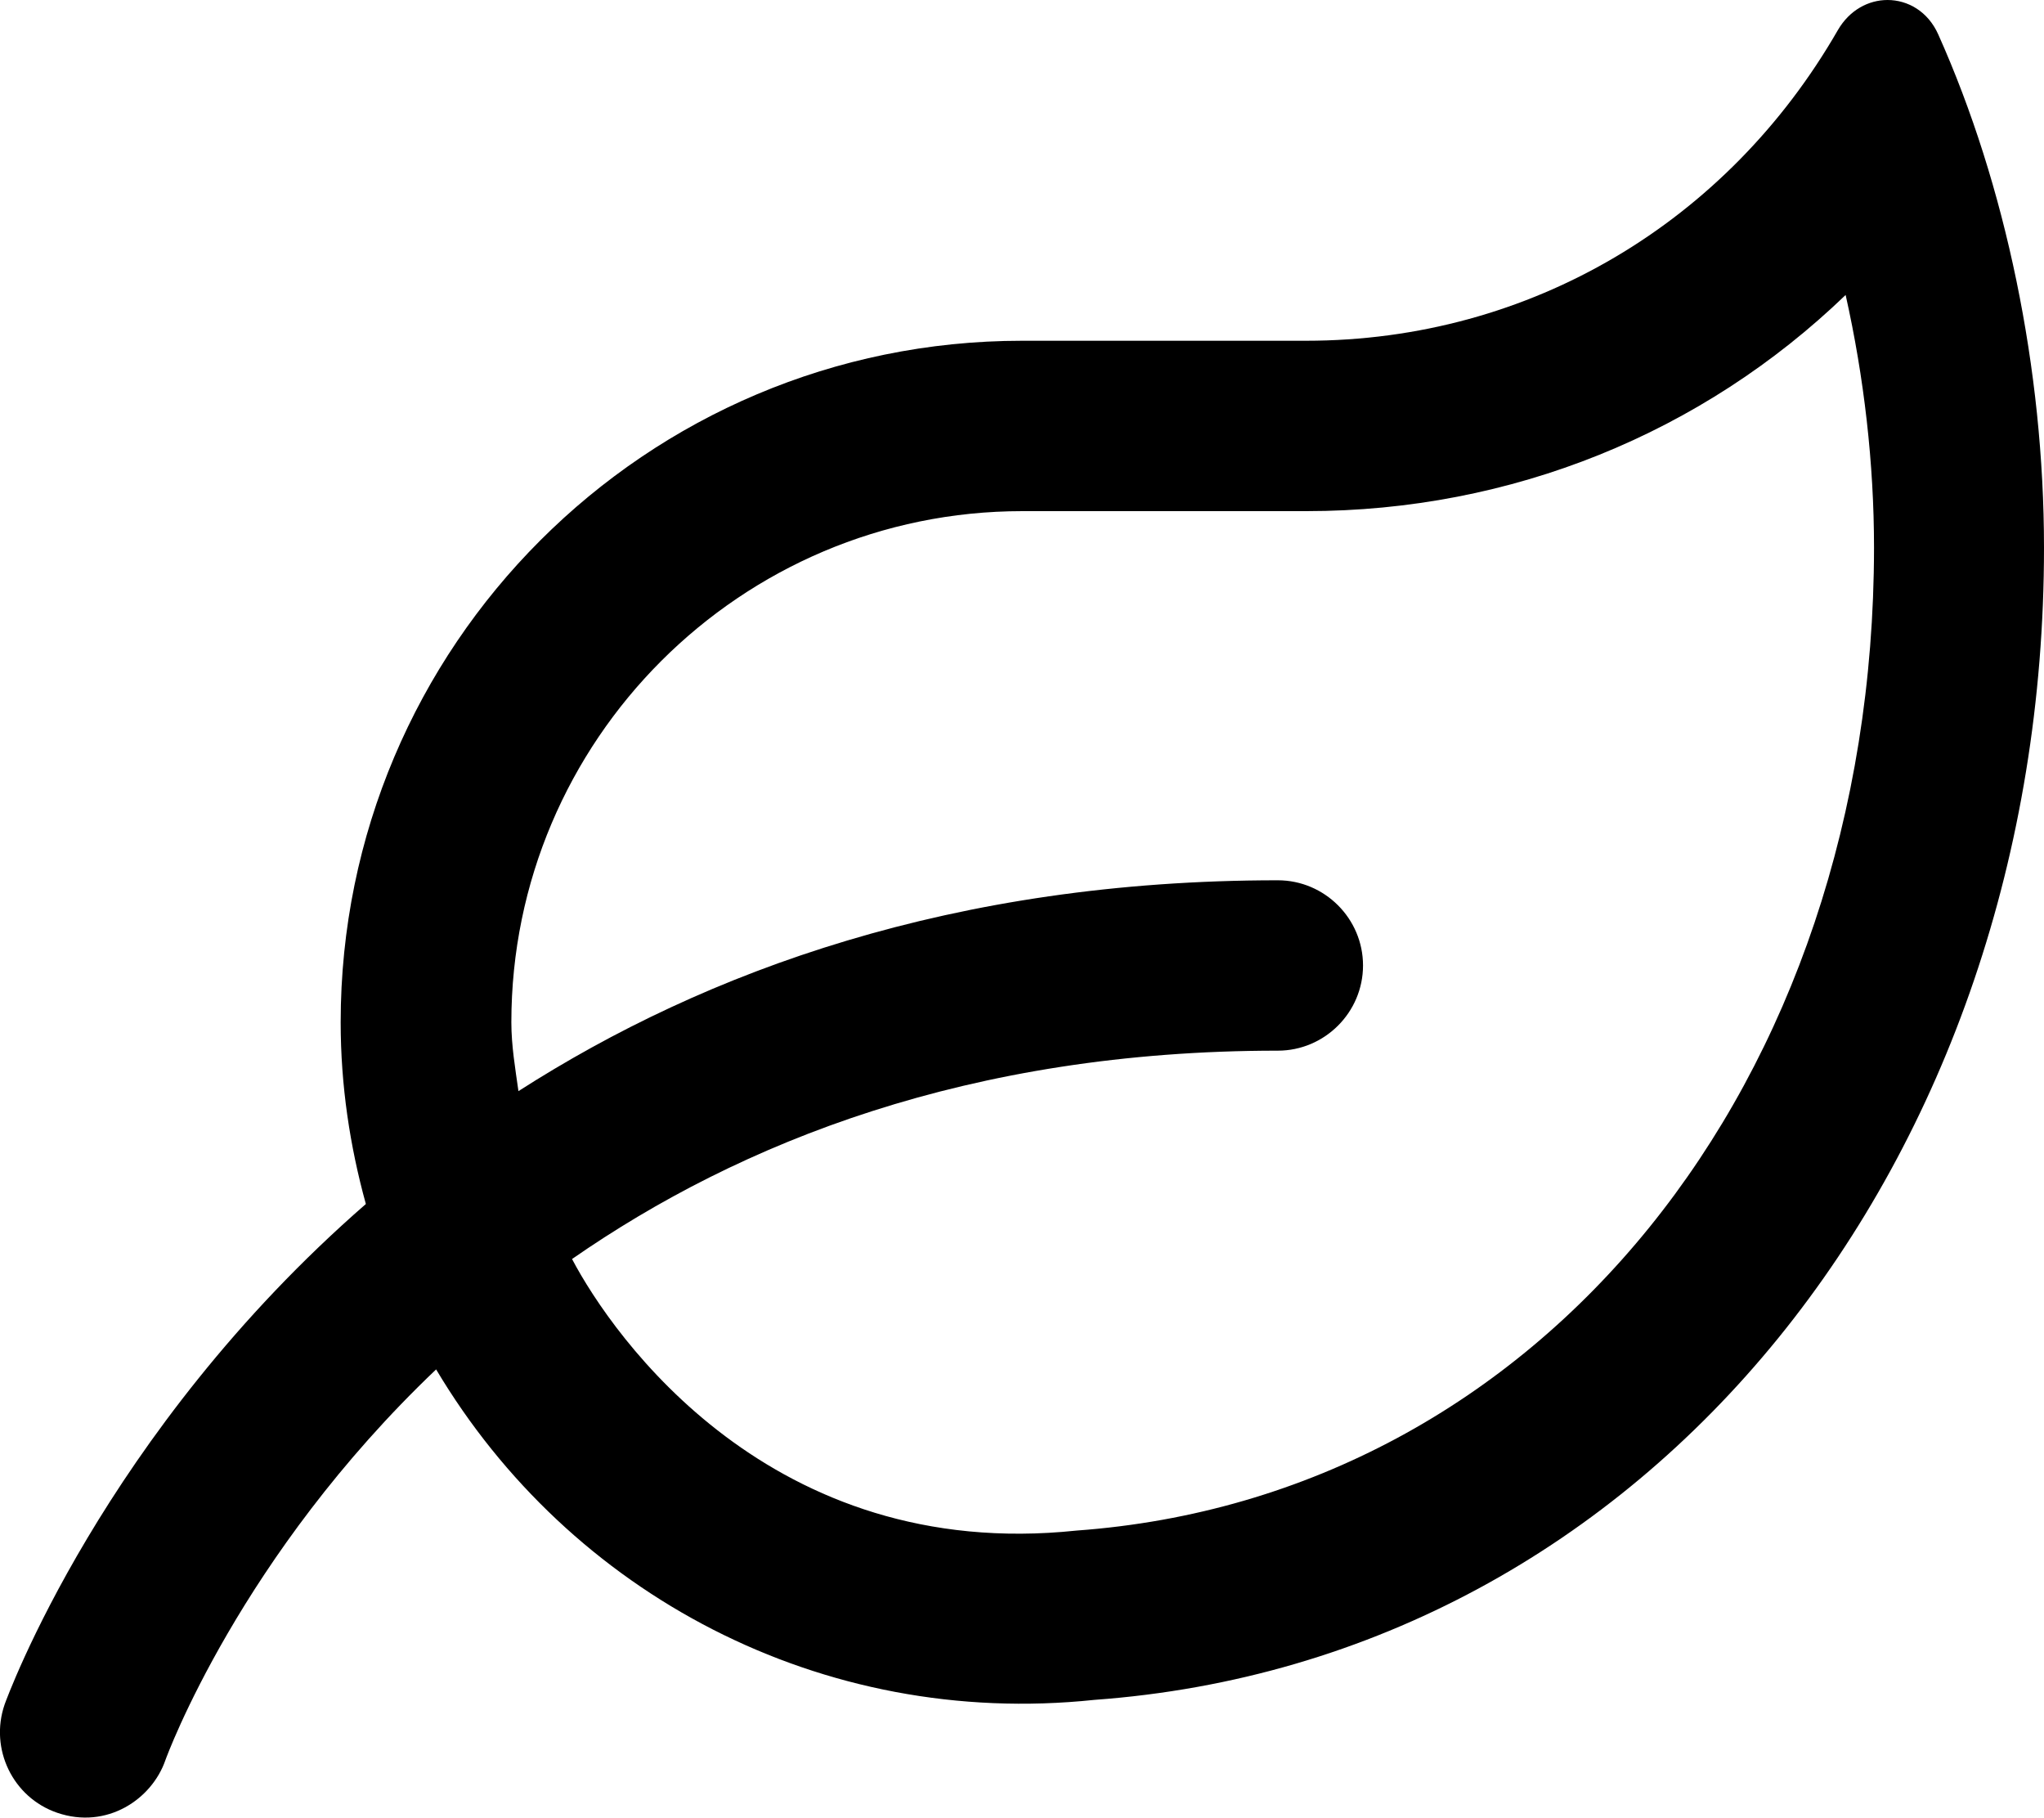
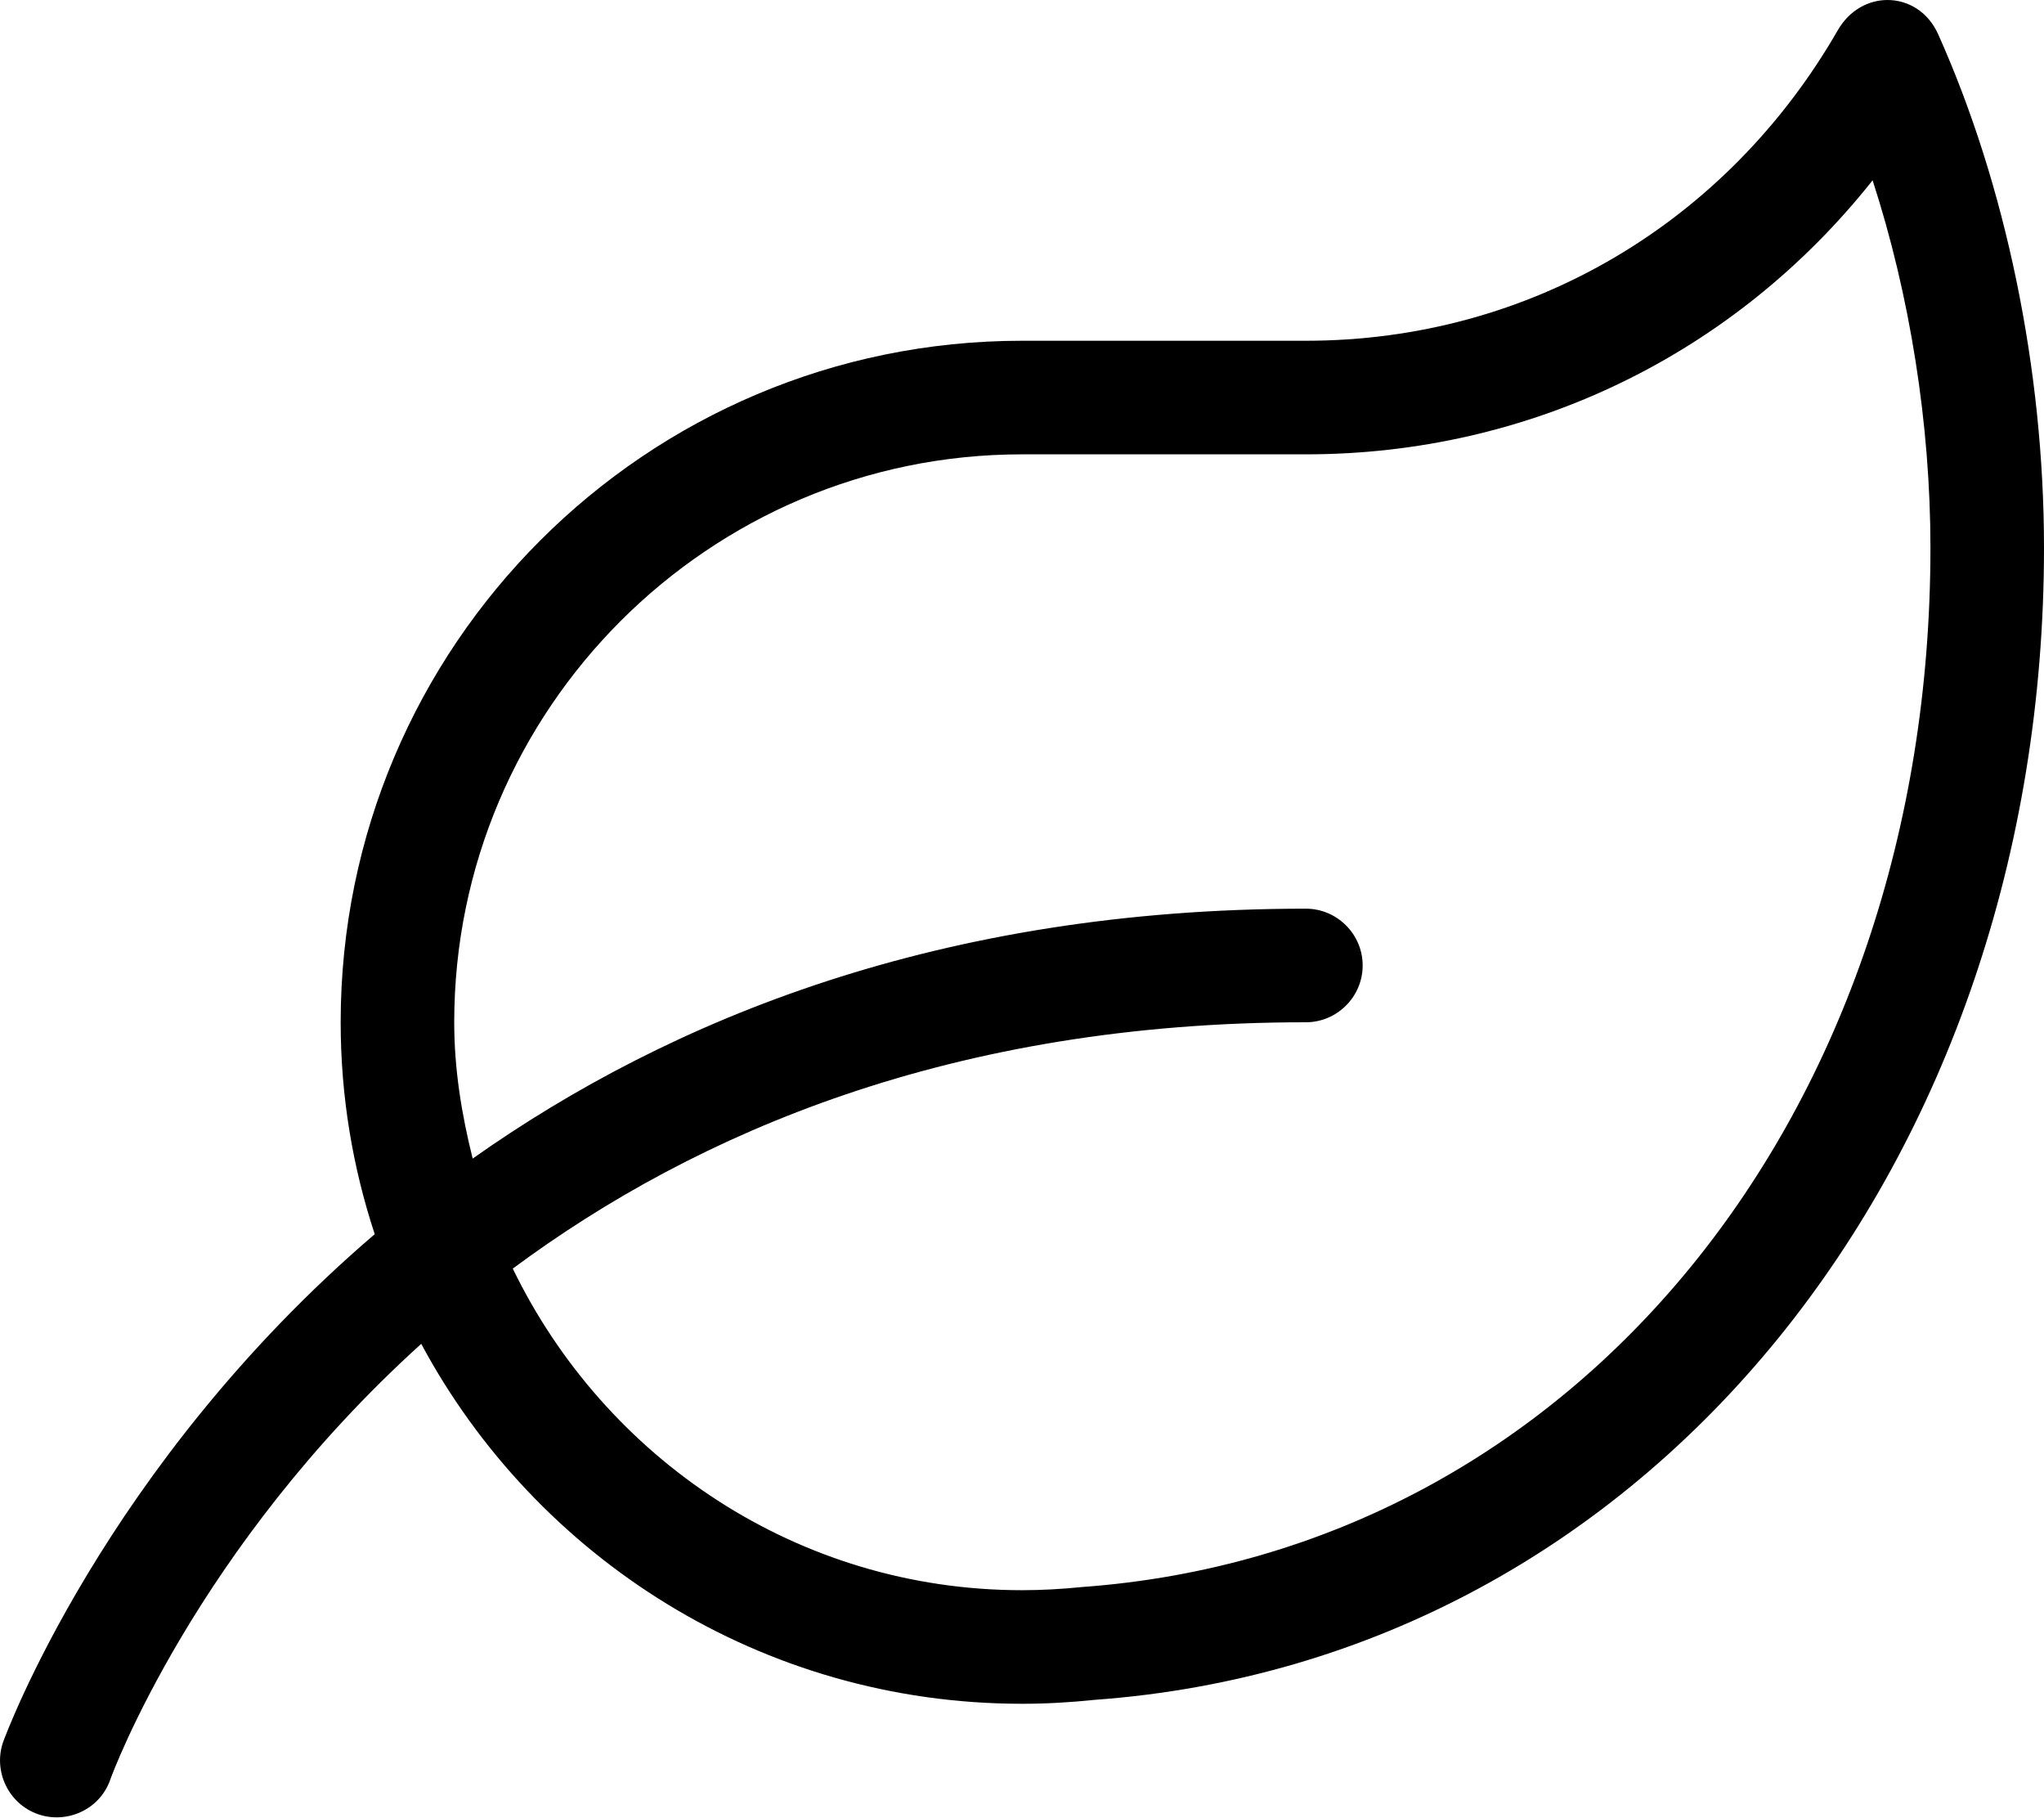
<svg xmlns="http://www.w3.org/2000/svg" viewBox="0 0 576 512">
-   <path d="M546.2 9.7c-2.9-6.5-8.6-9.7-14.3-9.7-5.3 0-10.7 2.8-14 8.5C486.9 62.4 431.4 96 368 96h-80C182 96 96 182 96 288c0 17.8 2.6 34.9 7.1 51.2C29 403.7 1.8 478.8 1.3 480.2c-4.3 12.5 2.3 26.2 14.8 30.5 14 4.8 26.7-3.8 30.5-14.8.4-1.1 21-57.5 76.3-110.1C160.5 449 231.5 487 308.4 478.9 465.5 467.5 576 326.7 576 154.3c0-50.2-10.8-102.2-29.8-144.6zM303.4 431.2c-86.1 9.1-130.6-54.5-142.2-76.5 47.4-32.9 112-58.7 198.9-58.7 13.2 0 24-10.8 24-24s-10.8-24-24-24c-91.3 0-161.1 25.5-214 59.4-.9-6.4-2-12.8-2-19.4 0-79.4 64.6-144 144-144h80c57.9 0 111.6-22 152-60.9 5.2 23.2 8 47.5 8 71.2-.1 151-93.9 267.4-224.7 276.9z" />
+   <path d="M546.2 9.7c-2.9-6.5-8.6-9.7-14.3-9.7-5.3 0-10.7 2.8-14 8.5C486.9 62.4 431.4 96 368 96h-80C182 96 96 182 96 288c0 20.9 3.4 40.9 9.6 59.7C29.3 413 1.4 489.4.9 490.7c-2.9 8.3 1.5 17.5 9.8 20.4 7.9 2.8 17.4-1.1 20.4-9.8.4-1.2 23.9-65.1 87.6-122.7C151.1 438.9 214.7 480 288 480c6.9 0 13.7-.4 20.4-1.1C465.5 467.5 576 326.8 576 154.3c0-50.2-10.8-102.2-29.8-144.6zM305 447.1c-5.9.6-11.6.9-17 .9-63.3 0-117.6-37.2-143.5-90.6C196.3 319 268.6 288 368 288c8.8 0 16-7.2 16-16s-7.2-16-16-16c-102.8 0-179 31-234.8 70.4-3.1-12.4-5.2-25.1-5.2-38.4 0-88.2 71.8-160 160-160h80c63.3 0 121-28.4 159.7-77.2 10.5 32.3 16.3 68.7 16.3 103.5 0 159.6-100.1 282.7-239 292.8z" />
</svg>
